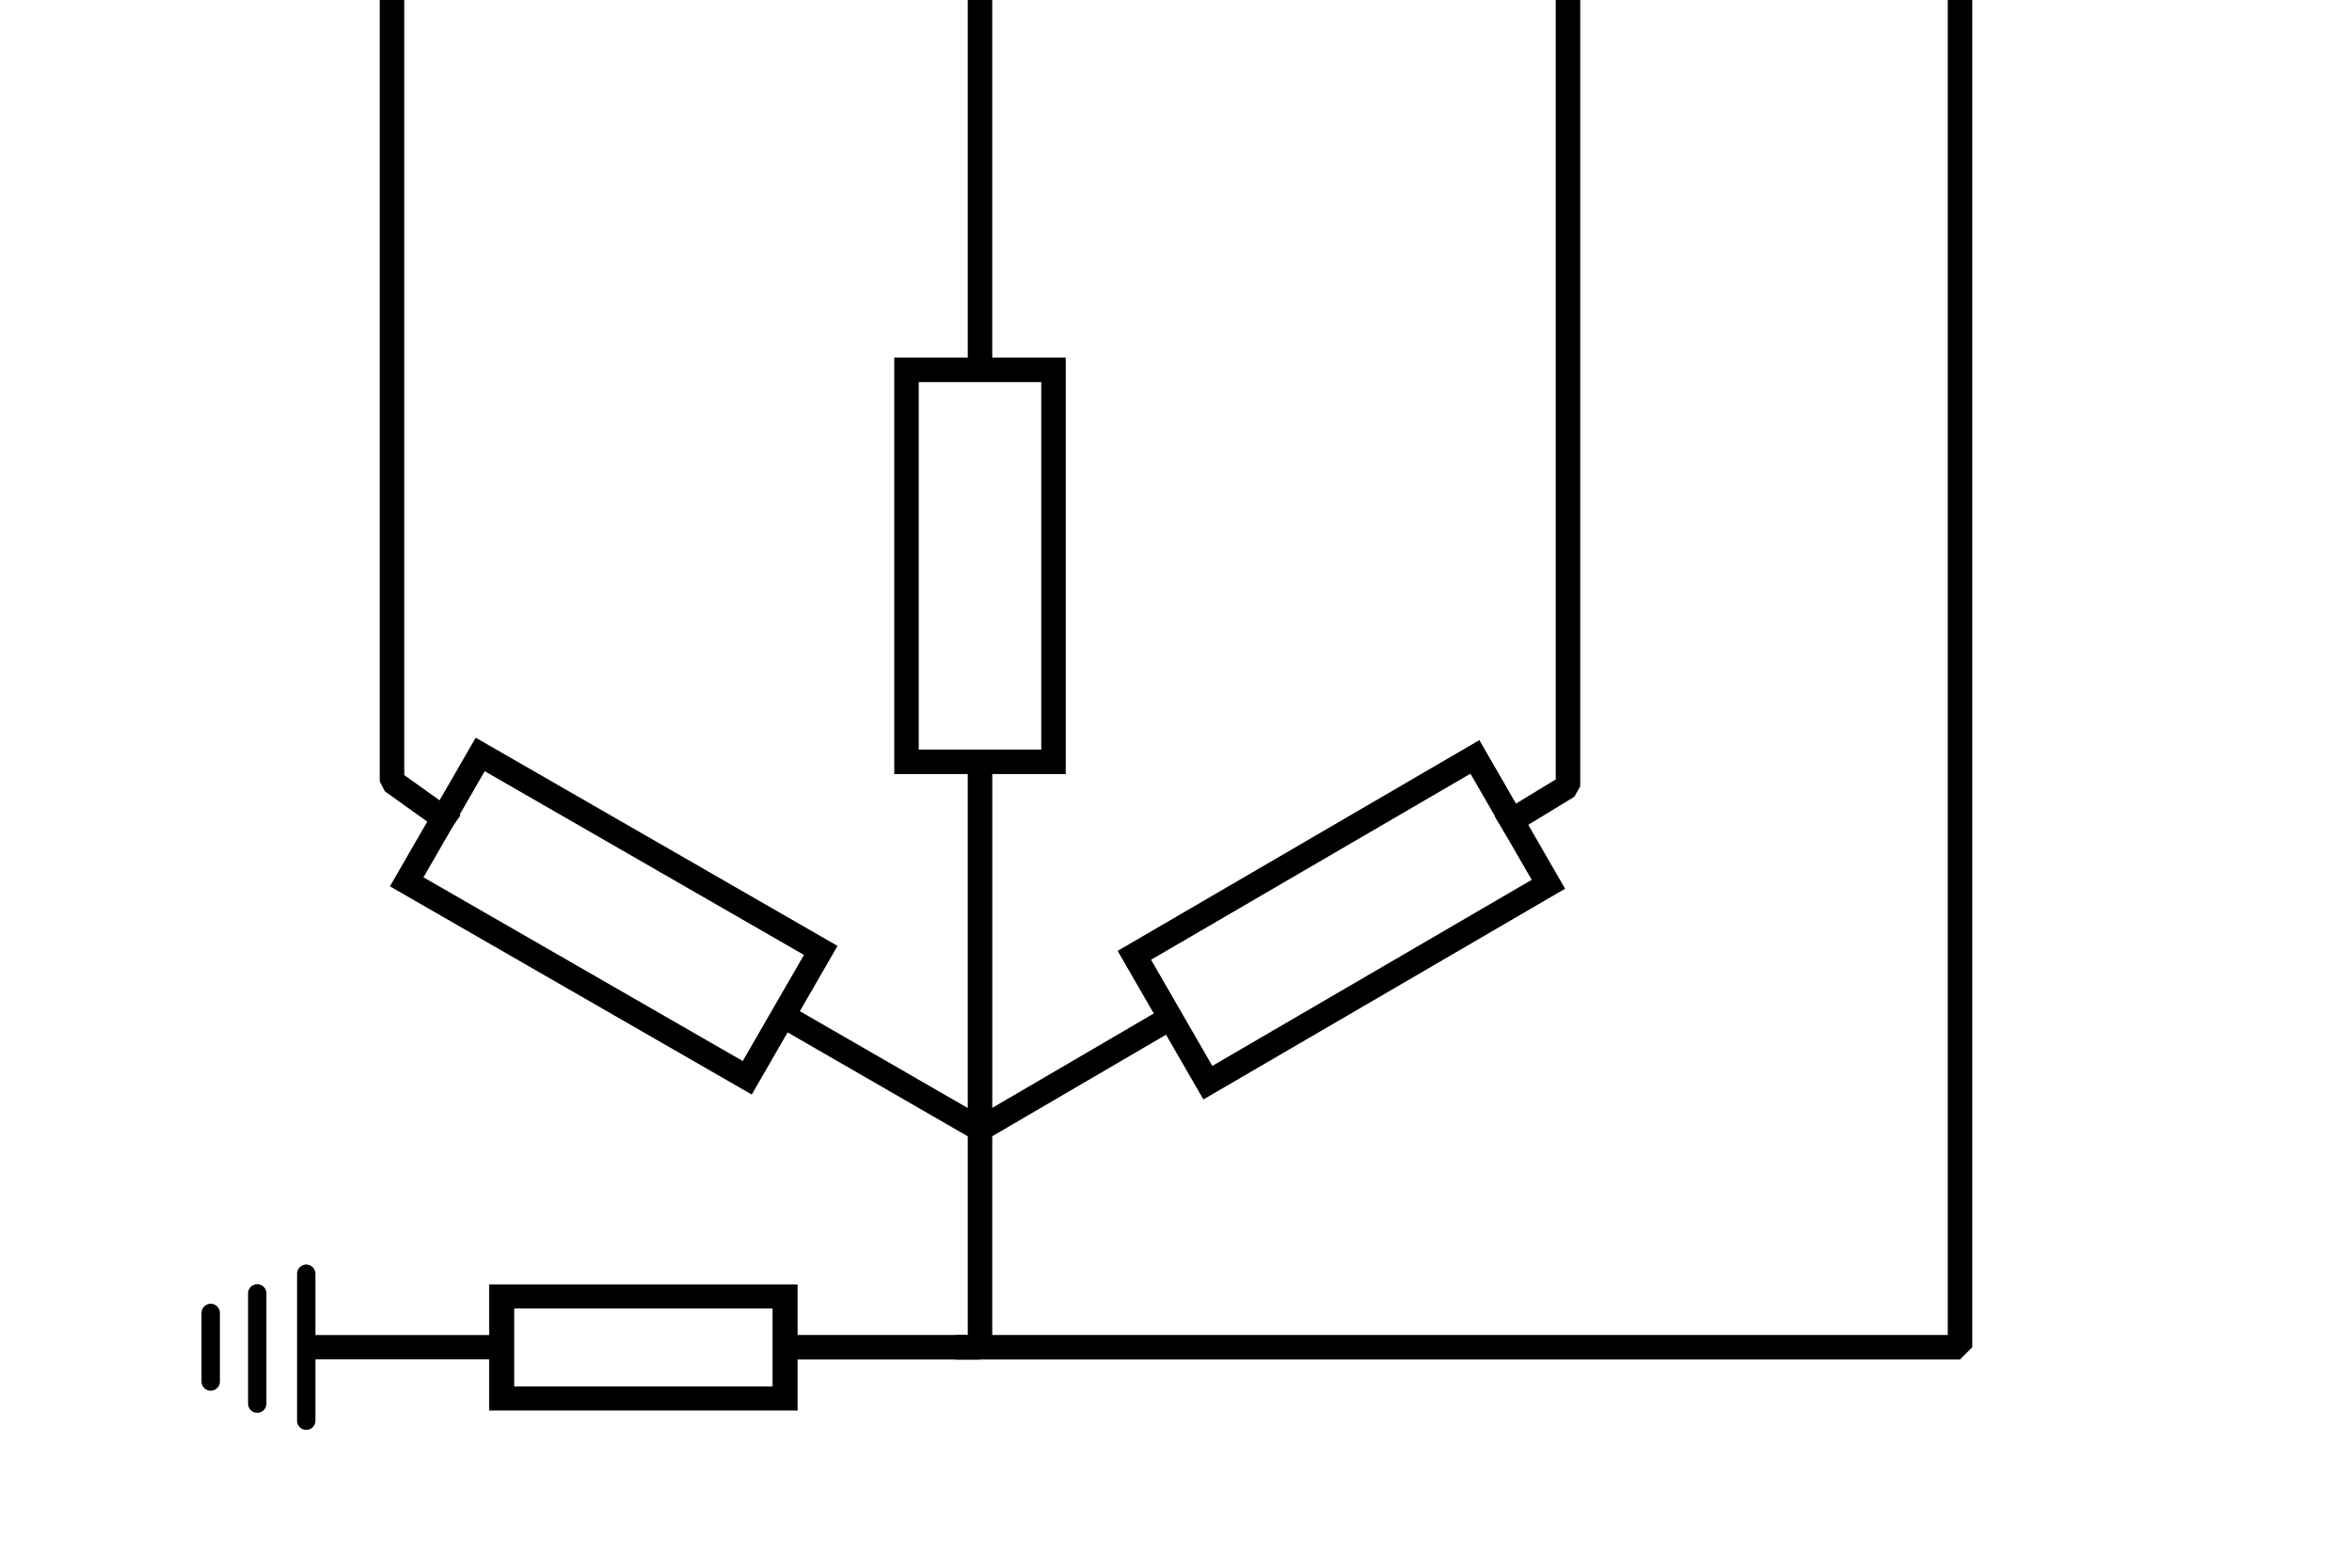
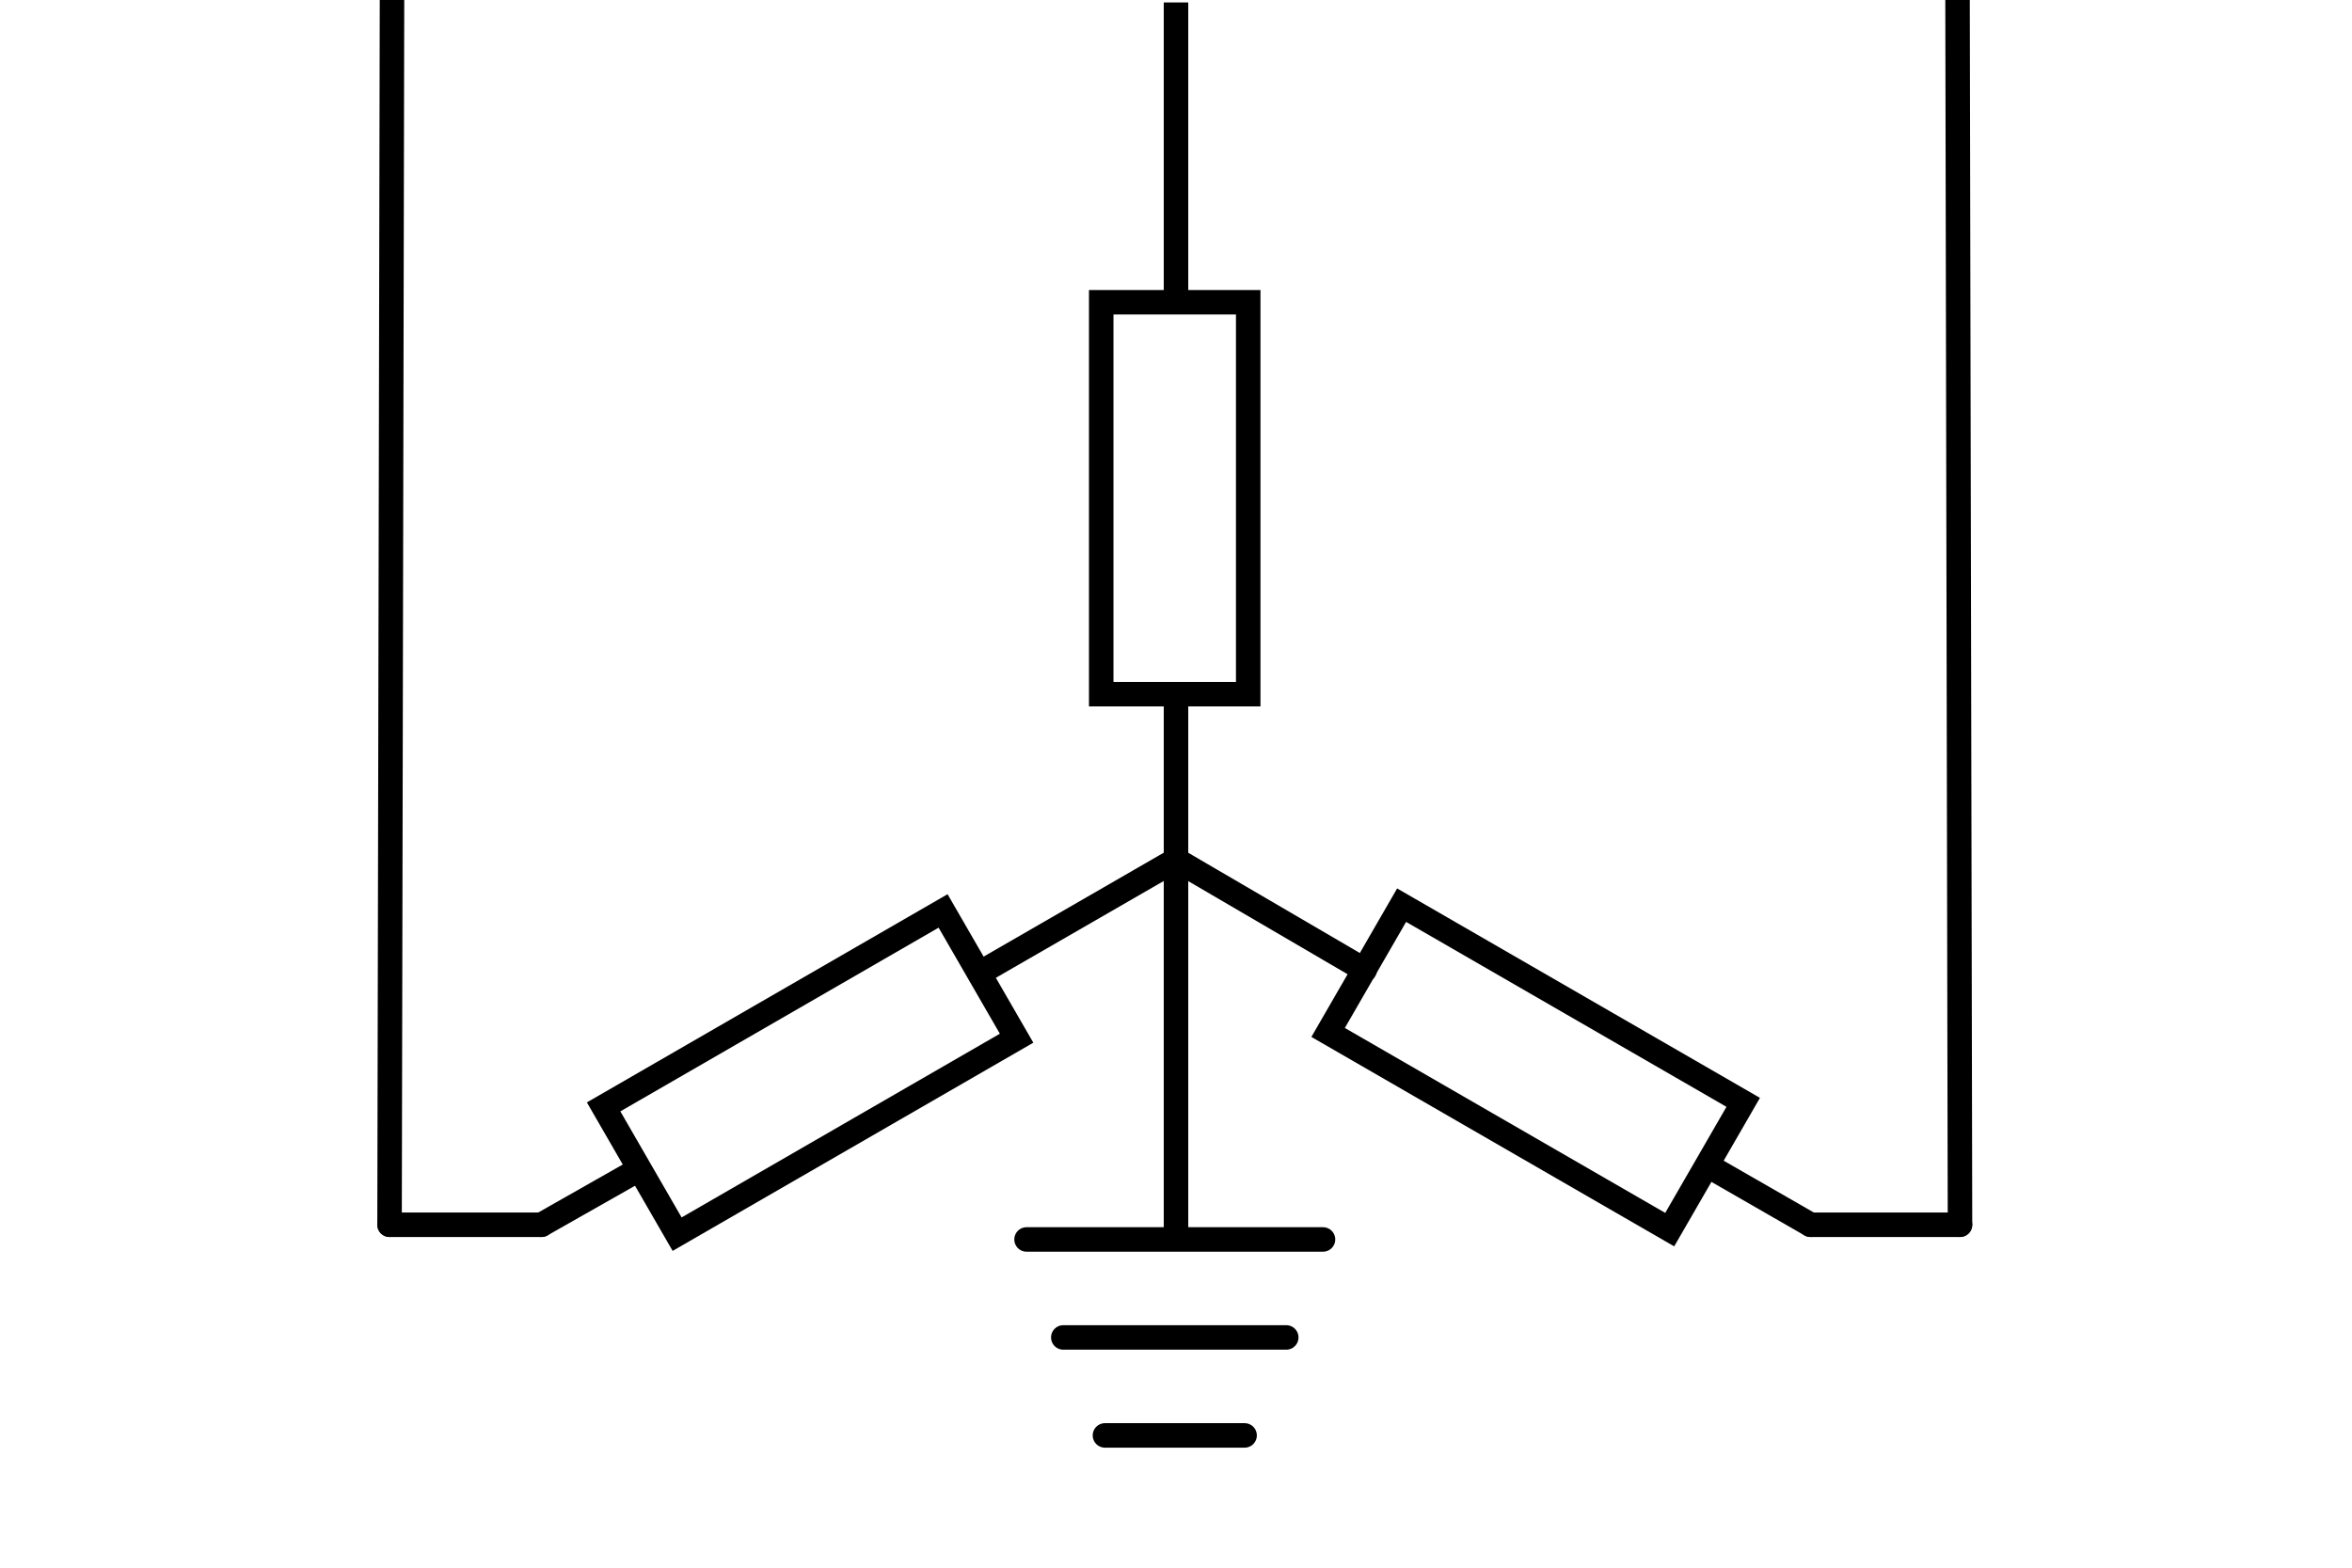
- <svg xmlns="http://www.w3.org/2000/svg" version="1.1" id="svg256" x="0px" y="0px" viewBox="0 0 96 64" style="enable-background:new 0 0 96 64;" xml:space="preserve" width="96" height="64">
-   <defs id="defs158" />
-   <style type="text/css" id="style132">
-     .st0{fill:none;stroke:#000000;stroke-miterlimit:10;}
- 	.st1{fill:none;stroke:#000000;stroke-linecap:round;stroke-miterlimit:10;}
- 	.st2{fill:none;stroke:#000000;stroke-width:1.002;stroke-linecap:round;stroke-miterlimit:10;}
- 	.st3{fill:none;stroke:#000000;stroke-width:0.75;stroke-linecap:round;stroke-miterlimit:10;}
- 	.st4{fill:none;stroke:#000000;stroke-width:1.002;stroke-linecap:round;stroke-linejoin:bevel;}
- 	.st5{fill:none;stroke:#000000;stroke-width:1.414;stroke-miterlimit:10;}
- 	.st6{fill:none;stroke:#000000;stroke-width:0.993;stroke-linejoin:bevel;}
- 	.st7{fill:none;stroke:#000000;stroke-linecap:round;stroke-linejoin:bevel;}
- 	.st8{fill:none;stroke:#000000;stroke-linecap:square;stroke-linejoin:bevel;}
- 	.st9{fill:none;stroke:url(#path3228_00000109715783456044249590000005470541541864338579_);stroke-linejoin:bevel;}
-   </style>
-   <path id="line7" class="st0" d="M40,0v15.1" />
-   <path id="rect9" class="st0" d="M49.3,44.2l13.9-8.1l-3-5.2L46.3,39L49.3,44.2z" />
-   <path id="rect11" class="st0" d="M43,31.1v-16h-6v16H43z" />
-   <path id="line17" class="st1" d="M47.7,41.6L40,46.1" />
-   <path id="rect27" class="st2" d="M33.5,38.8l-13.9-8l-3,5.2l13.9,8L33.5,38.8z" />
-   <path id="line31" class="st1" d="M32.2,41.6l7.8,4.5" />
-   <path id="line72" class="st3" d="M8.6,53.6v2.8" />
-   <path id="line74" class="st3" d="M10.5,52.8v4.5" />
-   <path id="line76" class="st3" d="M12.5,52v6" />
-   <path id="path1021" class="st4" d="M40,31.3V46" />
-   <g id="g1780" transform="matrix(0,-0.69392,0.72302,0,-753.228,470.182)">
-     <path id="rect11-2" class="st5" d="M601.3,1086.1v-16h-6v16H601.3z" />
-   </g>
-   <path id="path1787" class="st6" d="M12.6,55h7.9" />
-   <path id="path1791" class="st7" d="M32.2,55l7.8,0v-8.9" />
-   <path id="path1878" class="st8" d="M61.7,33.5l2.3-1.4V0.5" />
-   <path id="path1878-6" class="st8" d="M18.1,33.4L16,31.9V0.5" />
-   <linearGradient id="path3228_00000034786151894727917490000000108982139809455277_" gradientUnits="userSpaceOnUse" x1="39.1" y1="36.135" x2="81.375" y2="36.135" gradientTransform="matrix(1 0 0 -1 -9.988570e-02 63.89)">
-     <stop offset="0" style="stop-color:#000000" id="stop151" />
-     <stop offset="1" style="stop-color:#000000" id="stop153" />
-   </linearGradient>
-   <path id="path3228" style="fill:none;stroke:url(#path3228_00000034786151894727917490000000108982139809455277_);stroke-linejoin:bevel;" d="  M80,0v48.5V55l-41,0" />
+ <svg xmlns="http://www.w3.org/2000/svg" version="1.1" id="svg256" x="0px" y="0px" viewBox="-297 613.5 96 64" xml:space="preserve" width="96" height="64">
+   <defs id="defs46" />
+   <style type="text/css" id="style2">
+ 	.st0{fill:none;stroke:#000000;stroke-linecap:round;stroke-miterlimit:10;}
+ 	.st1{fill:none;stroke:#000000;stroke-miterlimit:10;}
+ </style>
+   <line class="st0" x1="-223.1" y1="663.5" x2="-227.1" y2="661.2" id="line5" />
+   <line class="st1" x1="-249" y1="648.6" x2="-249" y2="642.1" id="line7" />
+   <rect x="-242.4" y="654.1" transform="matrix(0.866 0.5 -0.5 0.866 297.1773 205.2023)" class="st1" width="16.1" height="6" id="rect9" />
+   <rect x="-257" y="630.8" transform="matrix(-1.836970e-16 1 -1 -1.836970e-16 384.7477 882.8388)" class="st1" width="16" height="6" id="rect11" />
+   <path class="st1" d="M-238.8,654.6" id="path13" />
+   <path class="st1" d="M-249,625.6" id="path15" />
+   <line class="st0" x1="-241.3" y1="653.1" x2="-249" y2="648.6" id="line17" />
+   <line class="st1" x1="-249" y1="625.6" x2="-249" y2="613.6" id="line19" />
+   <path class="st1" d="M-401.4,591.1" id="path21" />
+   <line class="st0" x1="-217.1" y1="613.5" x2="-217" y2="663.5" id="line23" />
+   <line class="st0" x1="-274.9" y1="663.5" x2="-271.2" y2="661.4" id="line25" />
+   <rect x="-272" y="654.3" transform="matrix(-0.866 0.5 -0.5 -0.866 -163.9085 1358.508)" class="st0" width="16" height="6" id="rect27" />
+   <path class="st0" d="M-256.8,653.1" id="path29" />
+   <line class="st0" x1="-256.8" y1="653.1" x2="-249" y2="648.6" id="line31" />
+   <line class="st0" x1="-281" y1="613.5" x2="-281.1" y2="663.5" id="line33" />
+   <path class="st1" d="M-222.1,630.2" id="path35" />
+   <line class="st0" x1="-274.9" y1="663.5" x2="-281.1" y2="663.5" id="line37" />
+   <line class="st0" x1="-217" y1="663.5" x2="-223.1" y2="663.5" id="line39" />
+   <line id="line72" class="st0" x1="-251.9" y1="672.1" x2="-246.2" y2="672.1" />
+   <line id="line74" class="st0" x1="-253.6" y1="668.1" x2="-244.5" y2="668.1" />
+   <line id="line76" class="st0" x1="-255.1" y1="664.1" x2="-243" y2="664.1" />
+   <line id="line88" class="st1" x1="-249" y1="664.1" x2="-249" y2="648.6" />
</svg>
